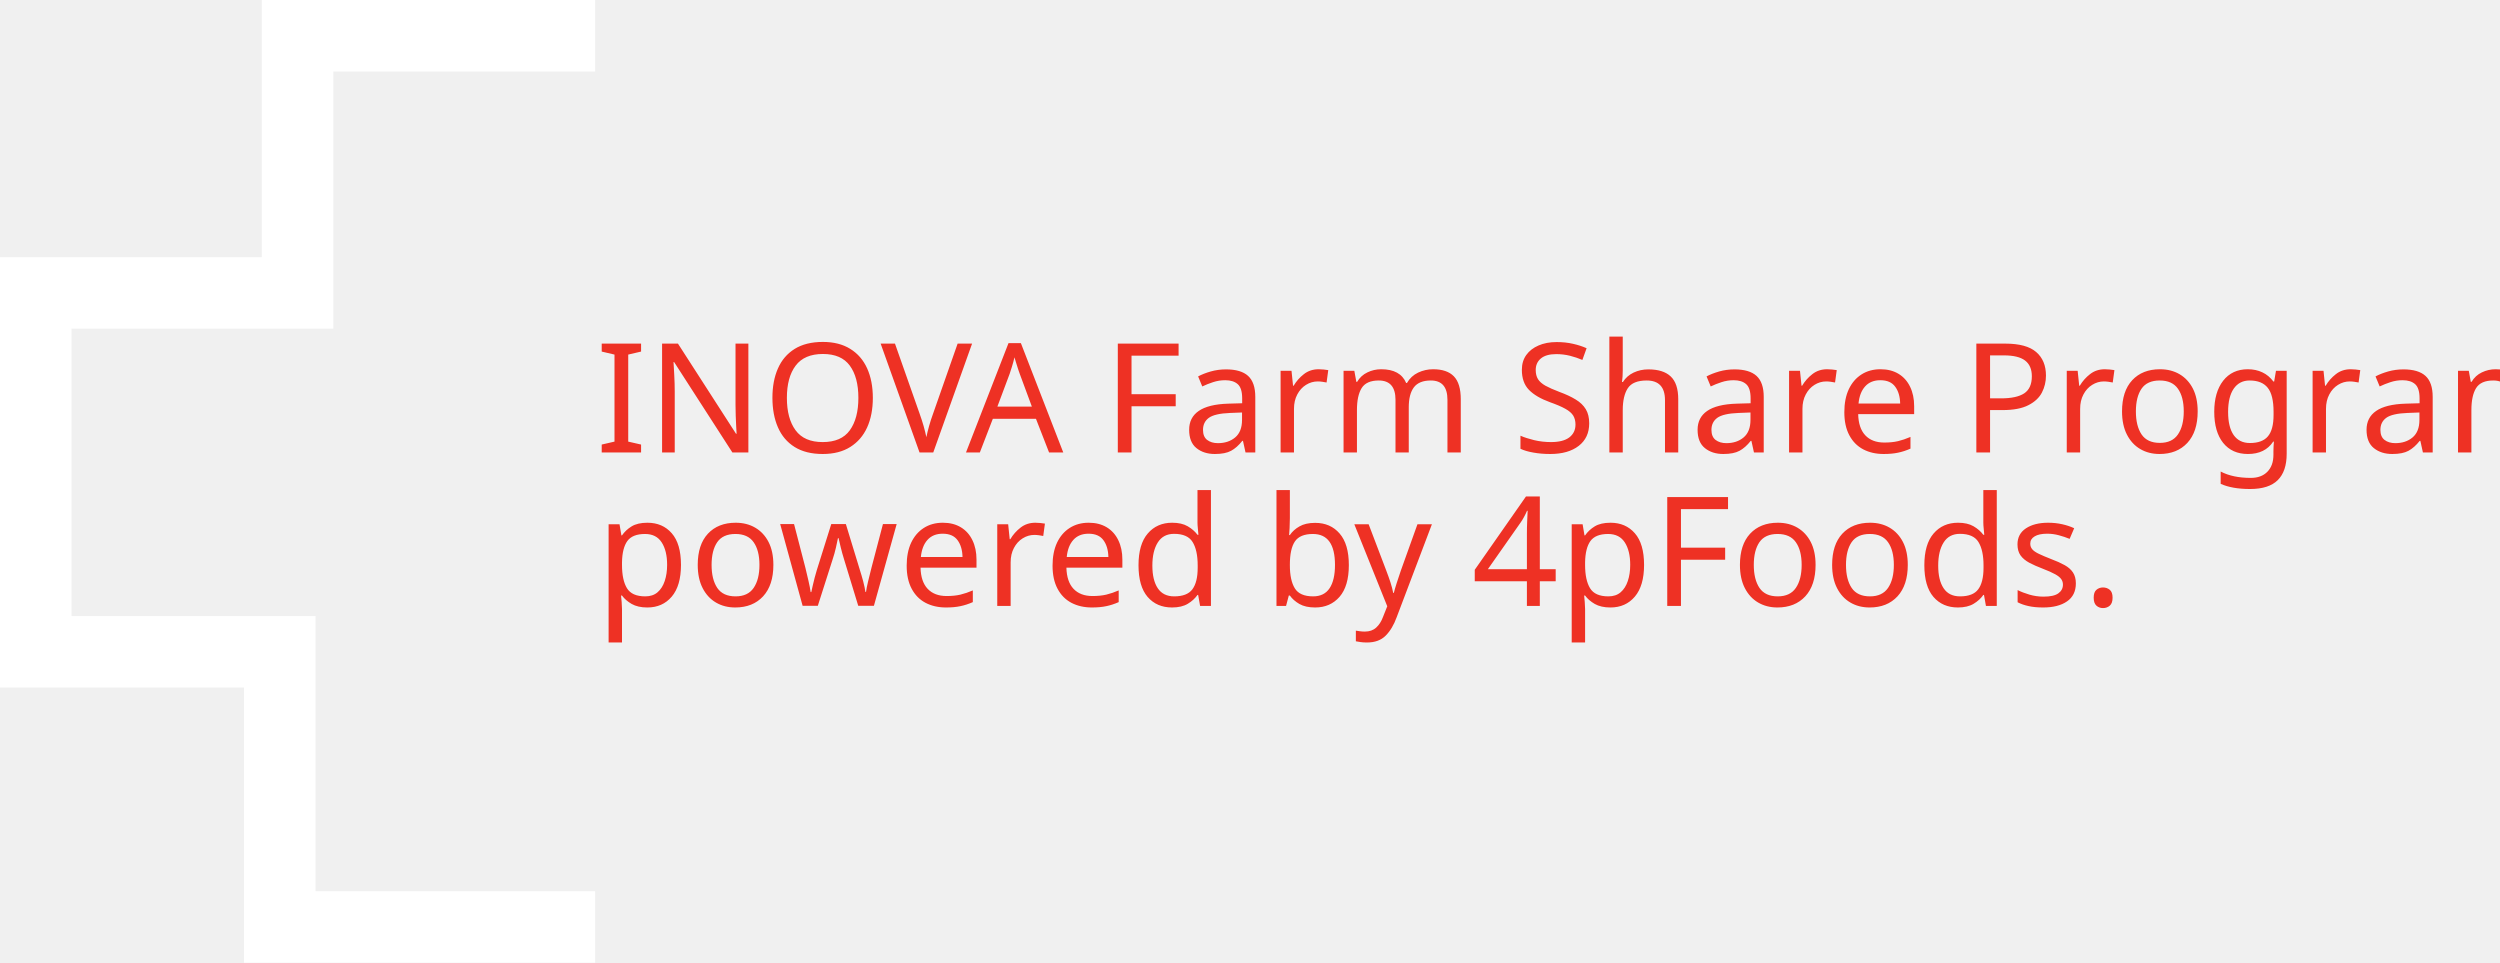
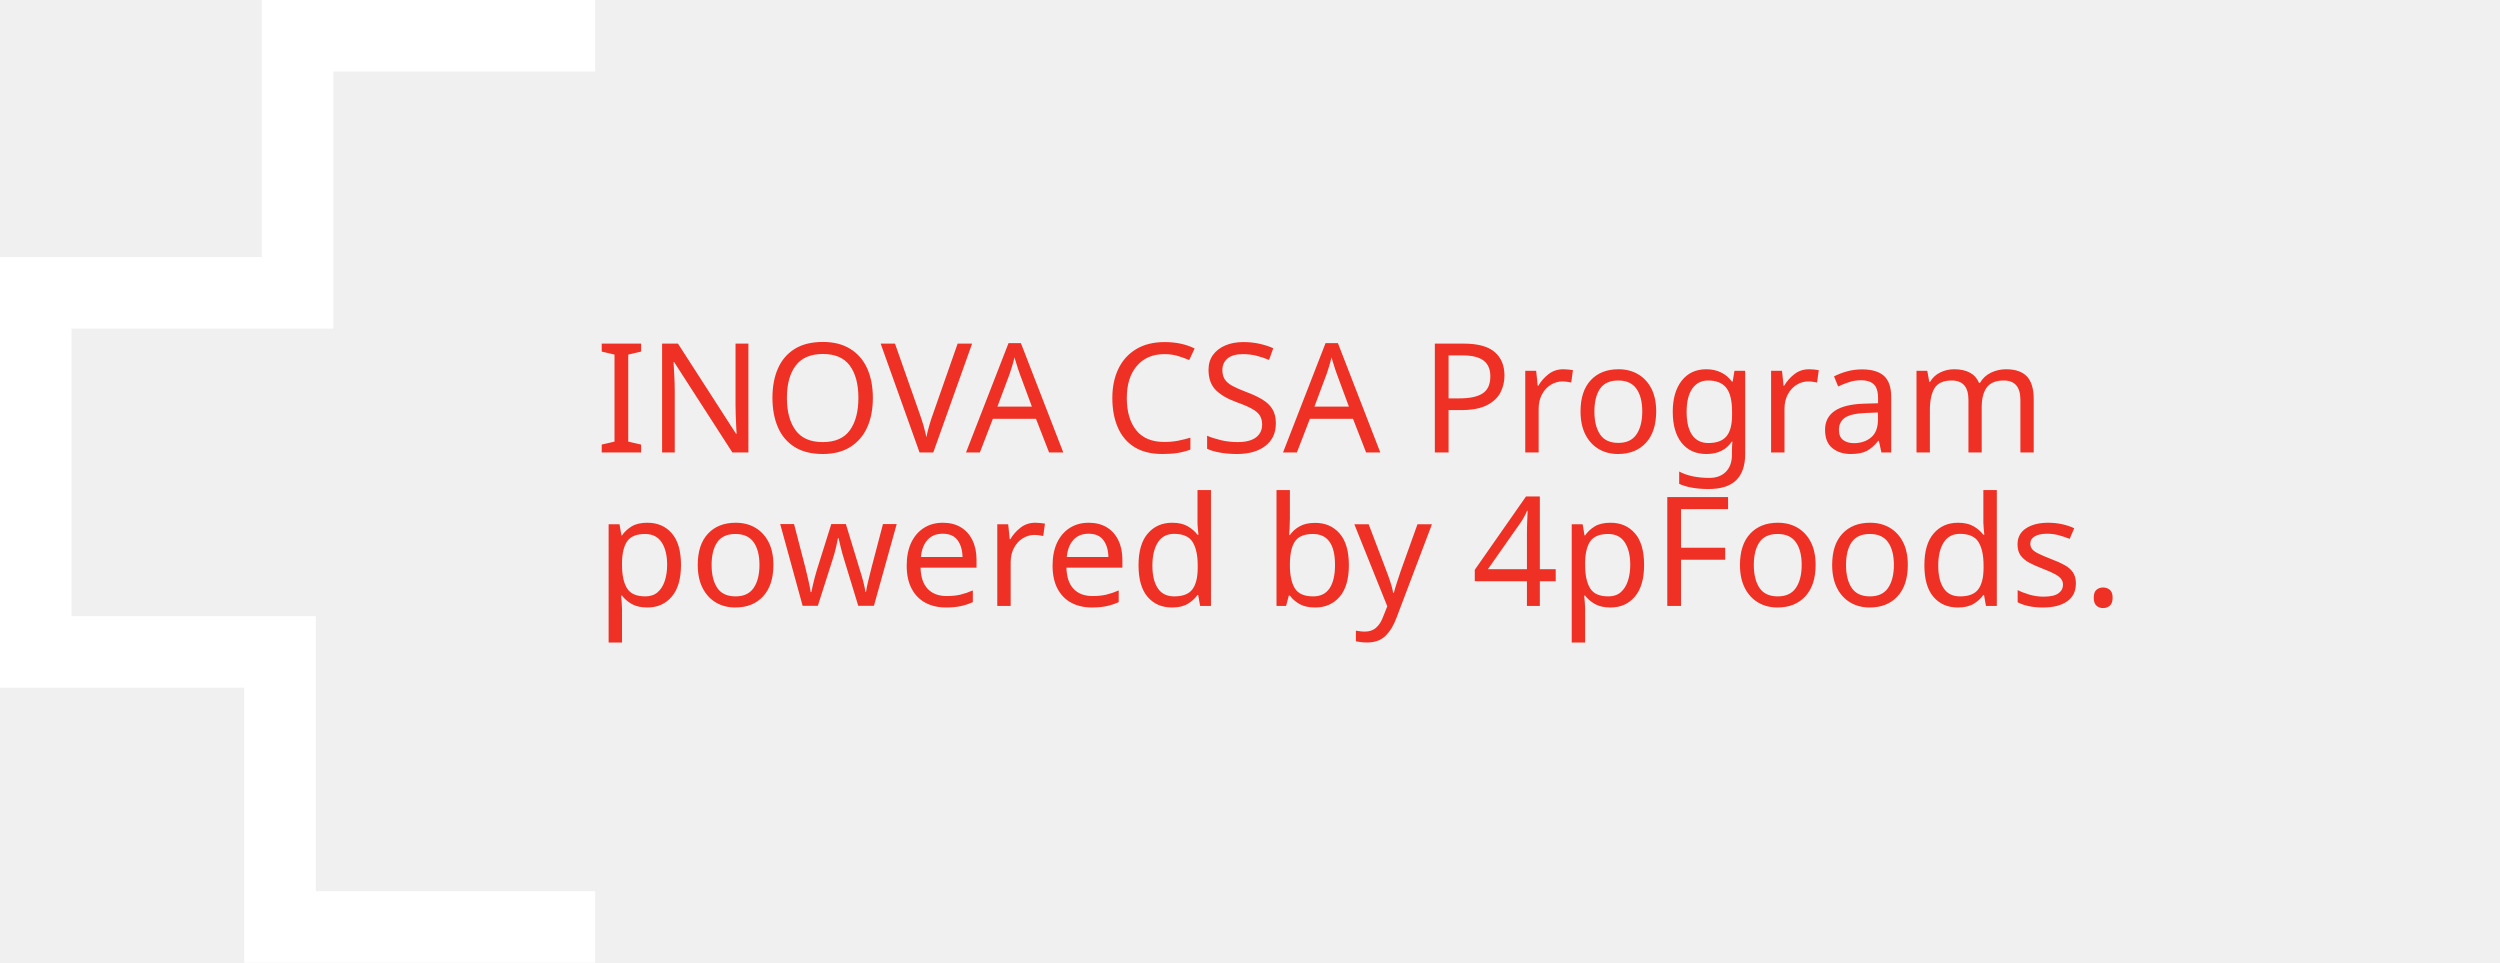
- <svg xmlns="http://www.w3.org/2000/svg" version="1.1" id="Layer_1" x="0" y="0" viewBox="0 0 583.51 224.7" xml:space="preserve">
-   <style>.st1{fill:#ee3124}.st2{font-family:'ProximaNova-Semibold'}.st3{font-size:35.574px}</style>
-   <path fill="#fff" d="M138.9 224.7H56.95v-64.22H0V60.03h61.11V0h77.79v16.69H77.8v60.02H16.69v67.08h56.96v64.22h65.25z" />
-   <text transform="translate(139.021 105.605)" class="st1 st2 st3">INOVA Farm Share Program</text>
-   <text transform="translate(139.021 141.429)" class="st1 st2 st3">powered by 4pFoods.</text>
+ <svg xmlns="http://www.w3.org/2000/svg" version="1.1" id="Layer_1" x="0px" y="0px" viewBox="0 0 583.5 224.7" style="enable-background:new 0 0 583.5 224.7;" xml:space="preserve">
+   <style type="text/css">
+ 	.st0{fill:#FFFFFF;}
+ 	.st1{fill:#EE3124;}
+ 	.st2{font-family:'ProximaNova-Semibold';}
+ 	.st3{font-size:35.574px;}
+ </style>
+   <path class="st0" d="M138.9,224.7H57v-64.2H0V60h61.1V0h77.8v16.7H77.8v60H16.7v67.1h57V208h65.2V224.7z" />
+   <text transform="matrix(1 0 0 1 139.021 105.605)" class="st1 st2 st3">INOVA CSA Program</text>
+   <text transform="matrix(1 0 0 1 139.021 141.429)" class="st1 st2 st3">powered by 4pFoods.</text>
</svg>
